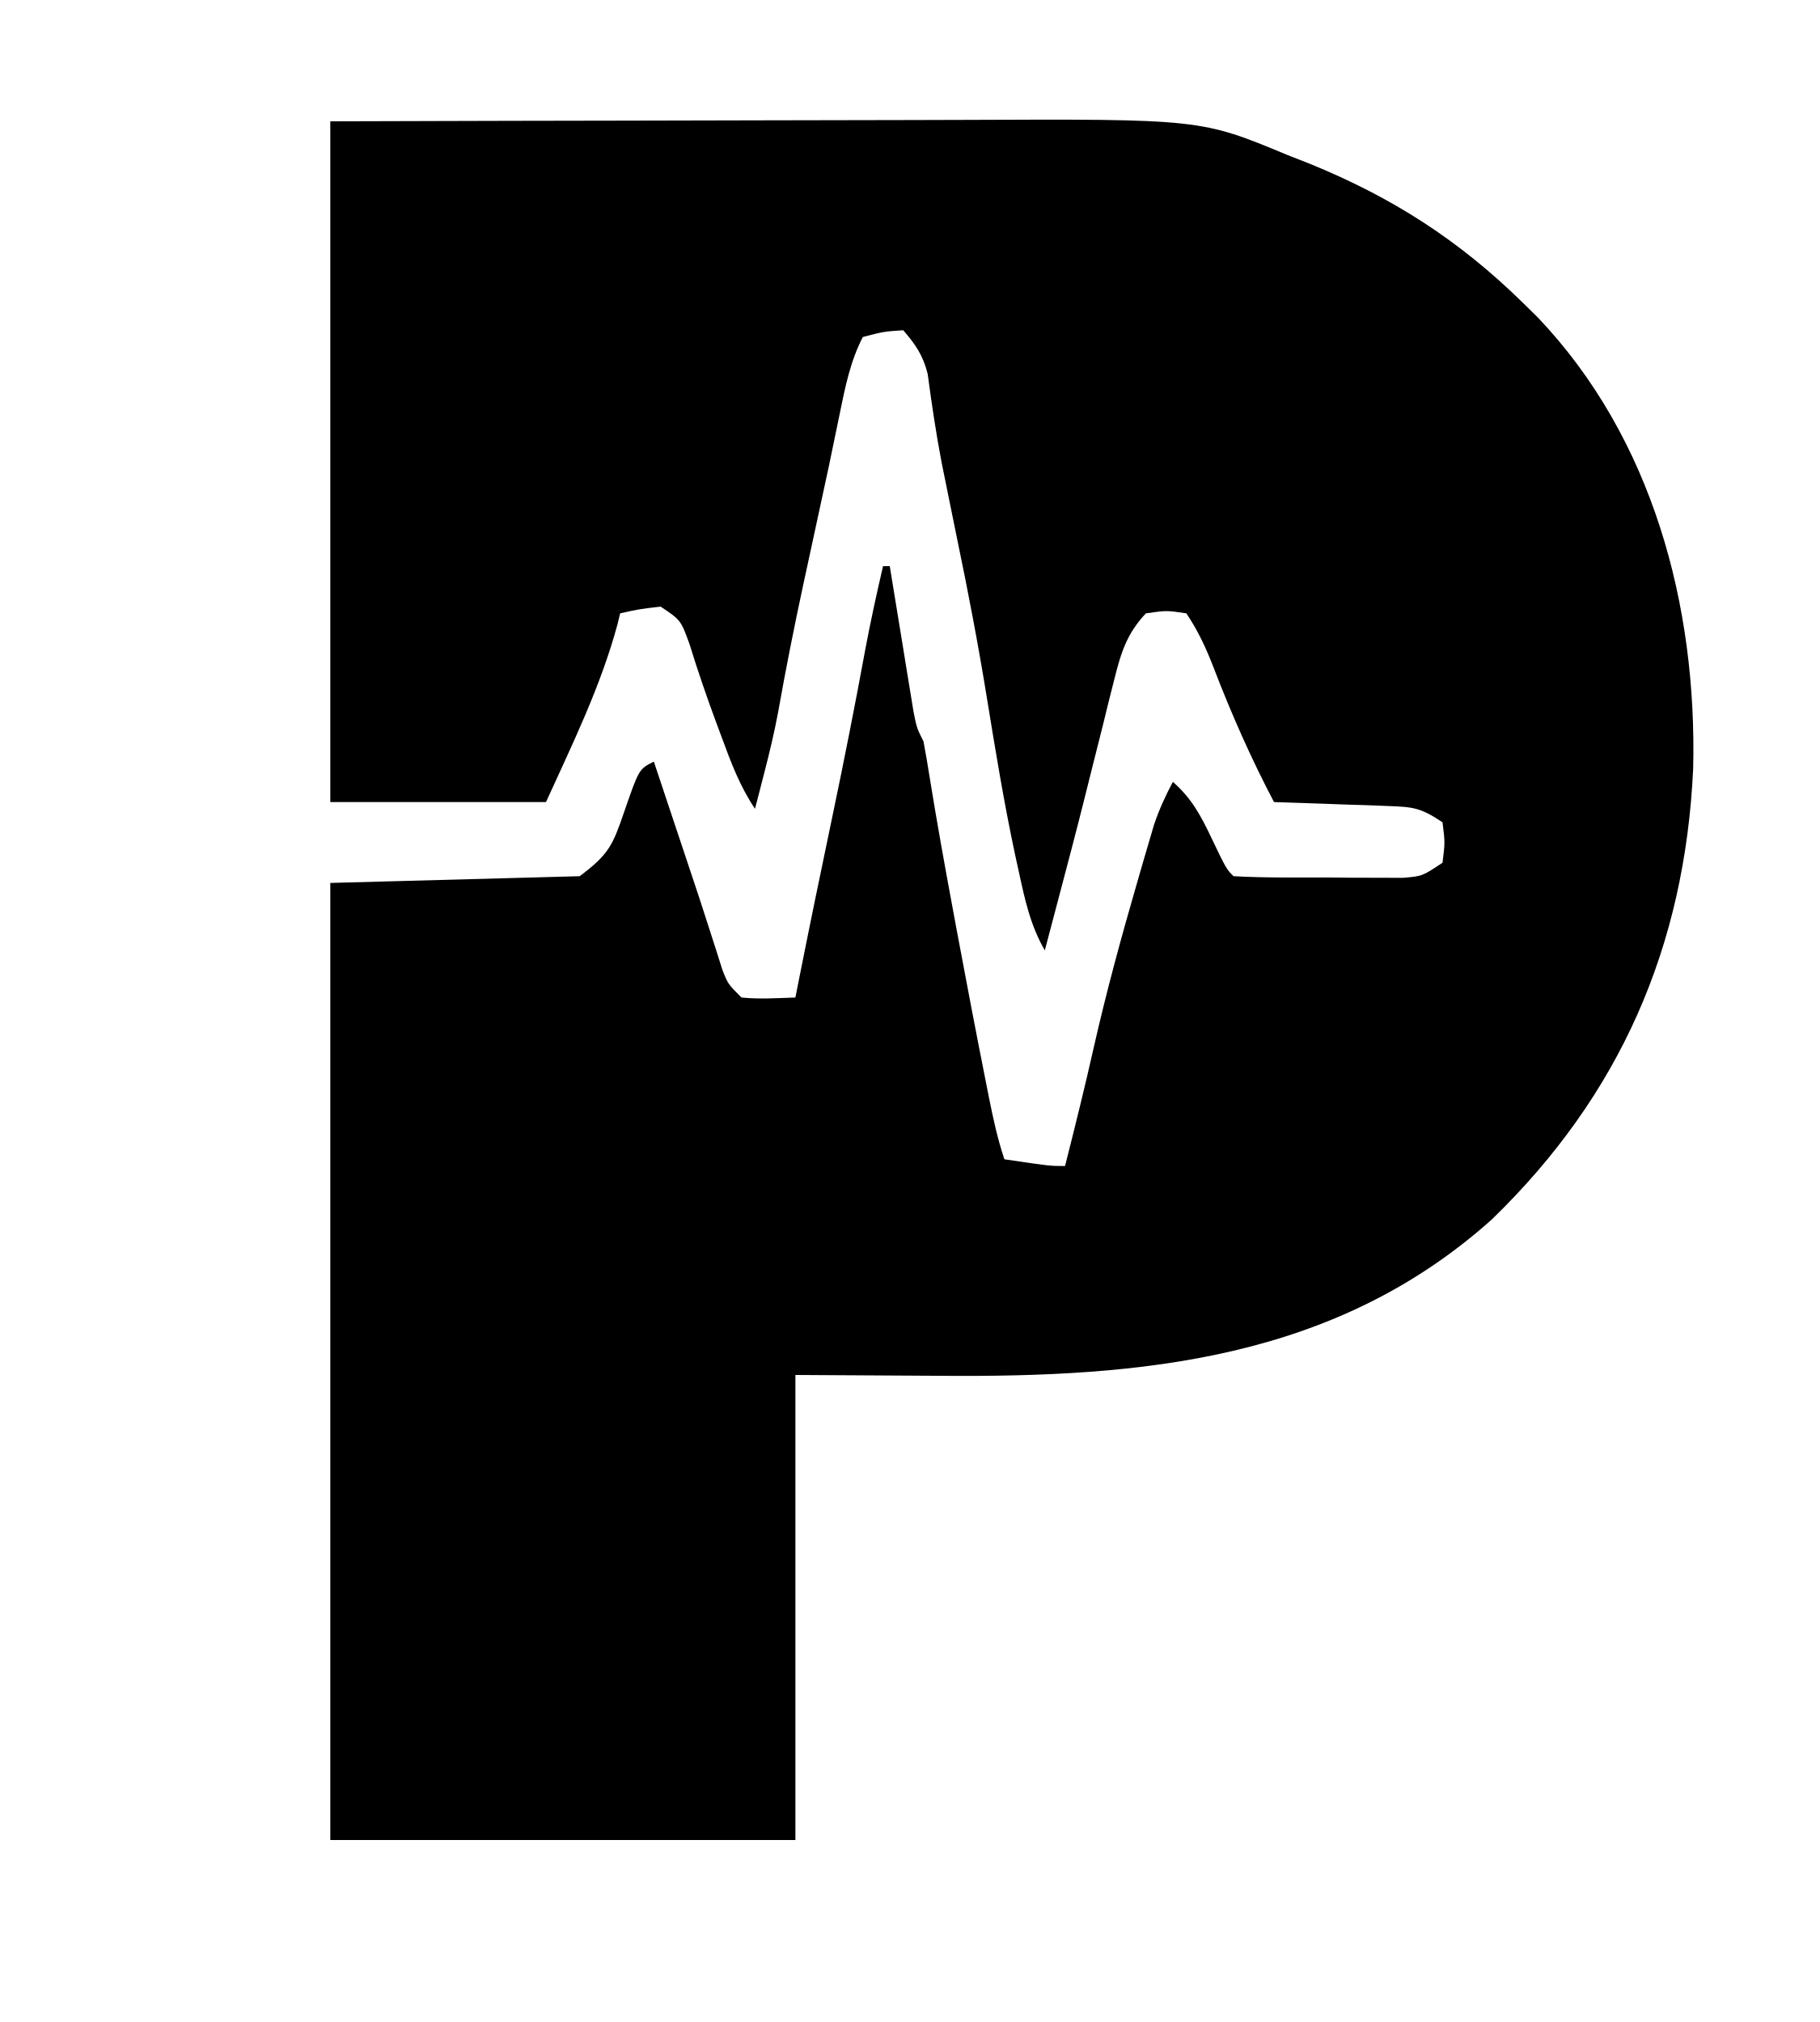
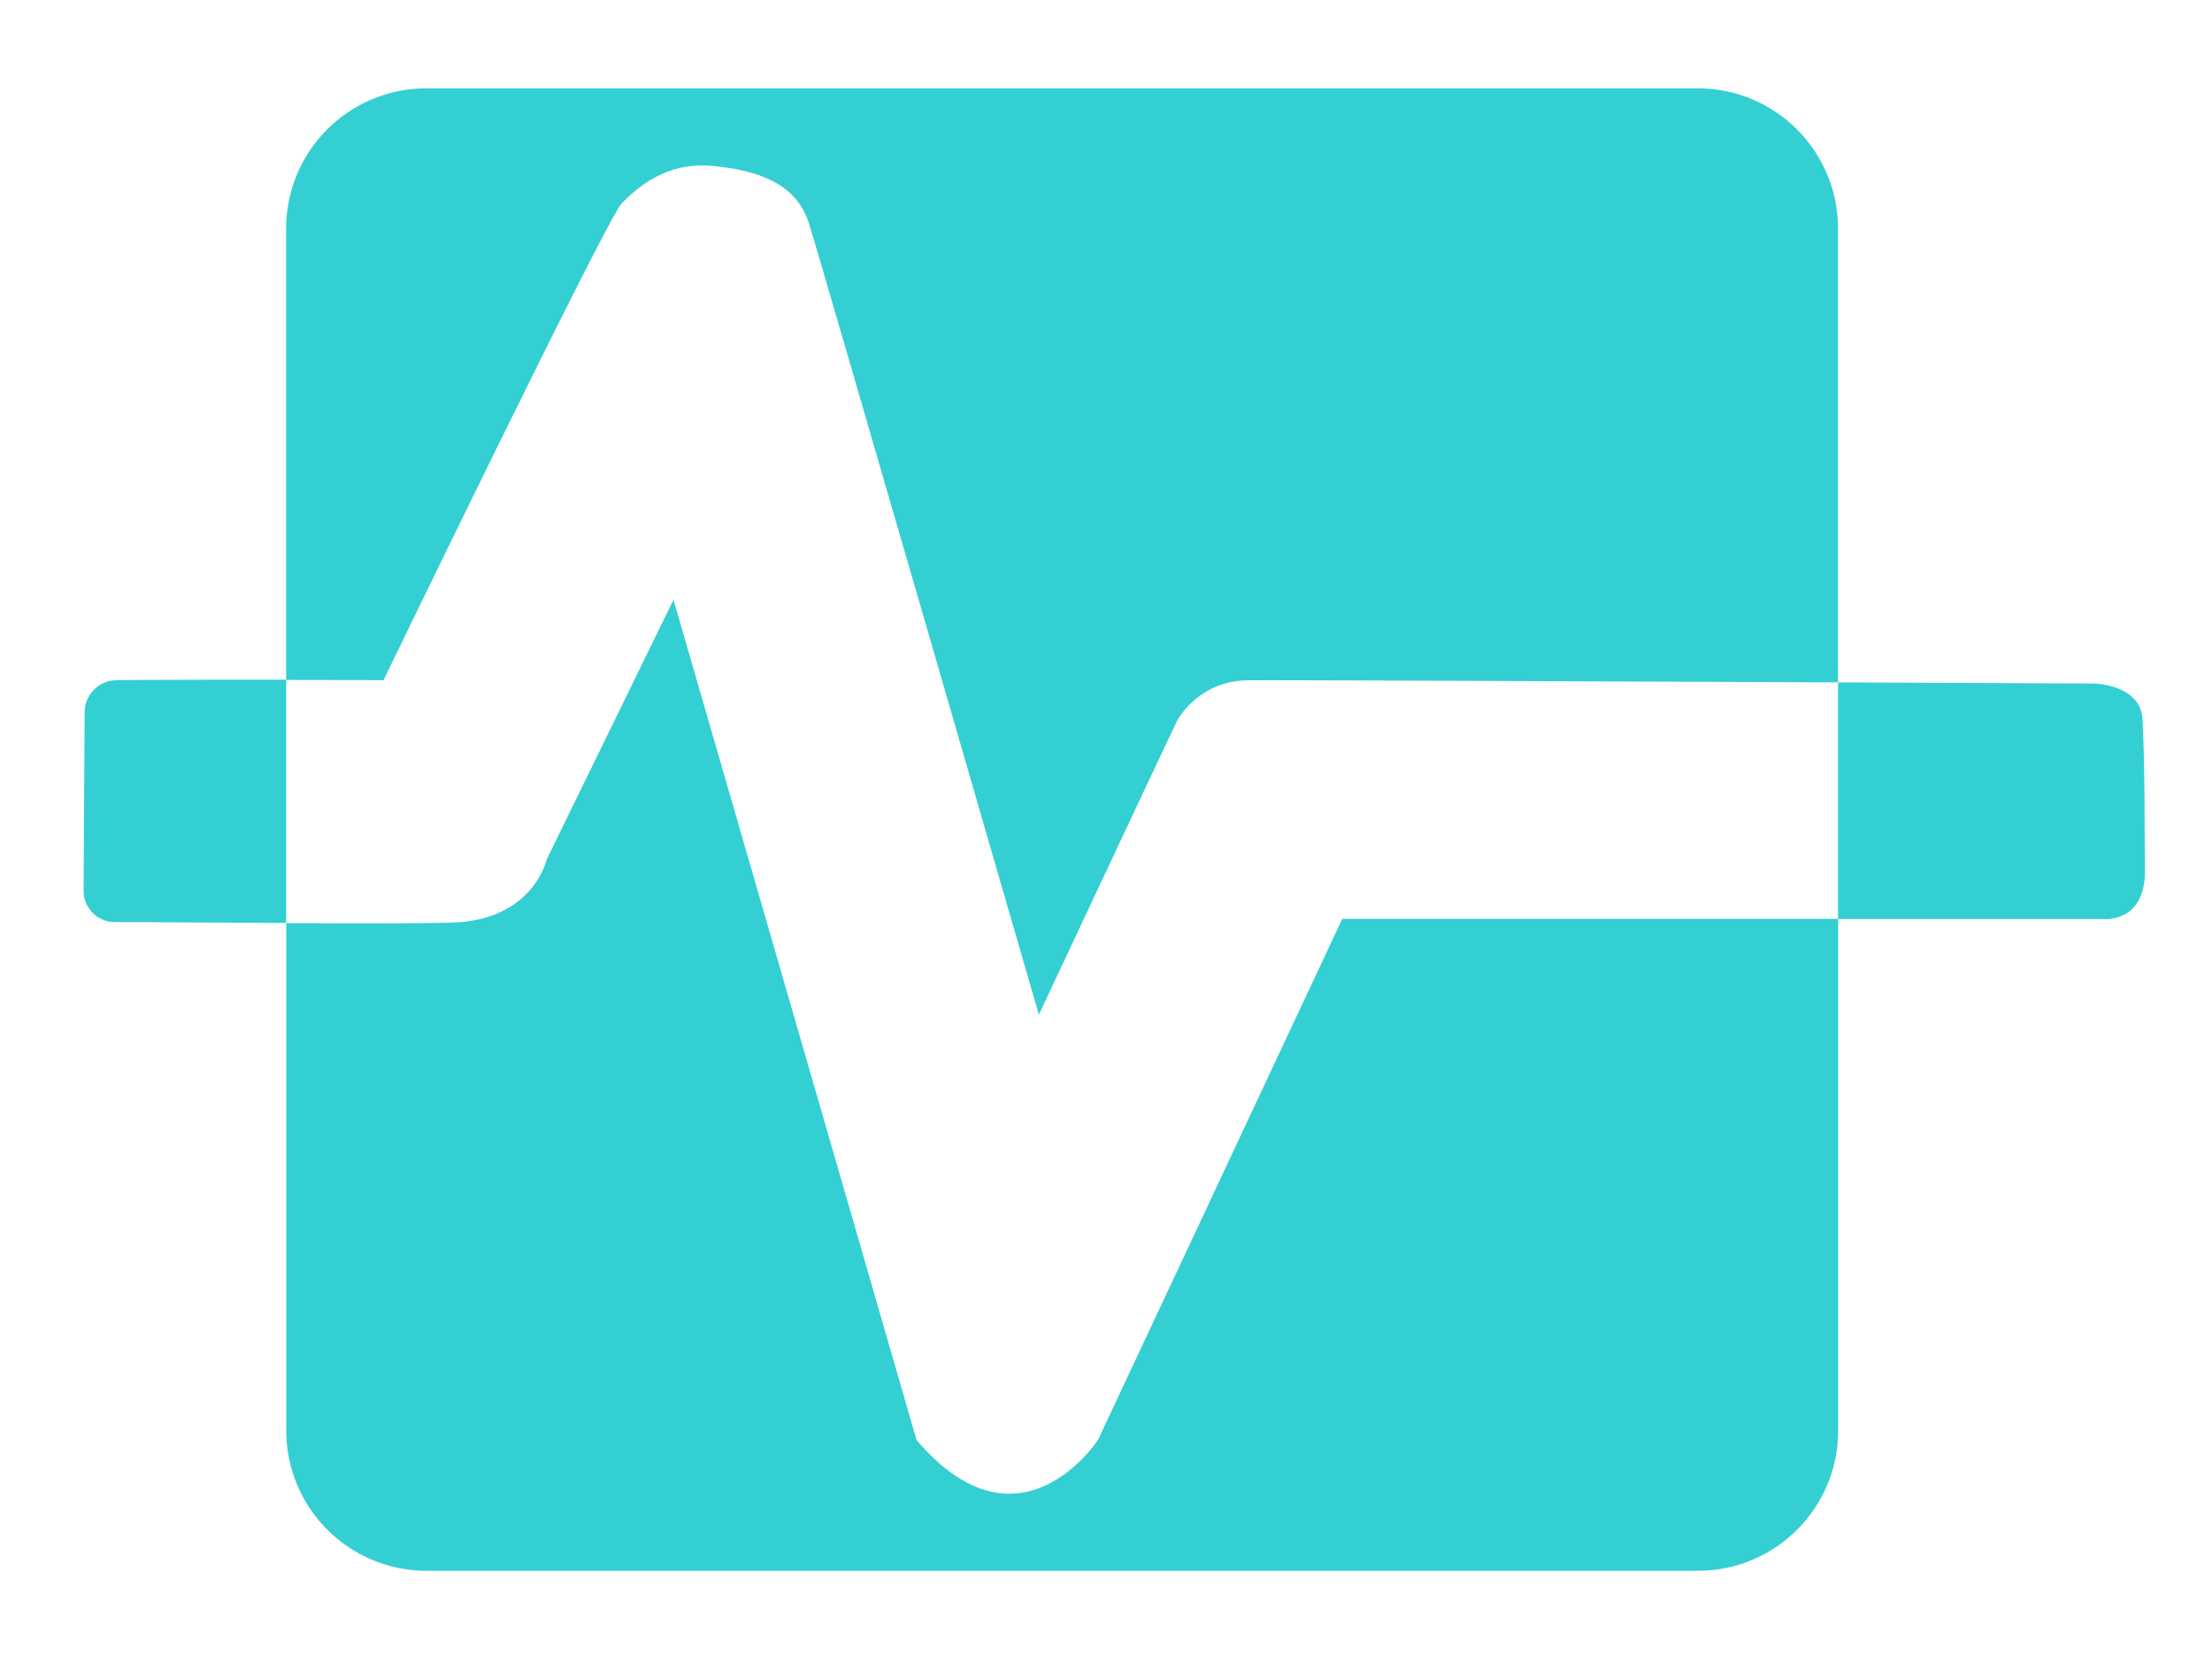
- <svg xmlns="http://www.w3.org/2000/svg" viewBox="90 140 270 300">
-   <path d="M0 0 C28.597 -0.08 28.597 -0.08 42.818 -0.101 C50.48 -0.112 58.143 -0.126 65.805 -0.151 C72.529 -0.173 79.253 -0.185 85.977 -0.19 C88.531 -0.193 91.086 -0.201 93.64 -0.211 C129.128 -0.356 129.128 -0.356 142 5 C143.078 5.423 144.155 5.846 145.266 6.281 C157.579 11.292 167.521 17.679 177 27 C177.7 27.687 178.4 28.374 179.121 29.082 C196.171 46.996 202.764 71.85 202.184 96.031 C200.962 122.444 191.353 144.472 172.332 162.91 C149.031 183.791 120.343 186.372 90.5 186.125 C83.405 186.084 76.31 186.043 69 186 C69 208.77 69 231.54 69 255 C46.23 255 23.46 255 0 255 C0 208.14 0 161.28 0 113 C12.21 112.67 24.42 112.34 37 112 C41.382 108.714 41.908 107.371 43.625 102.375 C45.8 96.1 45.8 96.1 48 95 C48.762 97.287 49.524 99.573 50.286 101.86 C50.93 103.79 51.574 105.72 52.219 107.65 C54.97 115.88 54.97 115.88 56.285 119.996 C56.624 121.049 56.963 122.102 57.312 123.188 C57.597 124.089 57.882 124.99 58.176 125.918 C59 128 59 128 61 130 C63.688 130.27 66.291 130.087 69 130 C69.079 129.598 69.079 129.598 69.48 127.562 C71.103 119.385 72.787 111.222 74.5 103.062 C76.226 94.83 77.857 86.589 79.375 78.316 C80.153 74.186 81.05 70.094 82 66 C82.33 66 82.66 66 83 66 C83.116 66.717 83.232 67.433 83.351 68.171 C83.877 71.406 84.407 74.641 84.938 77.875 C85.029 78.439 85.029 78.439 85.49 81.293 C85.667 82.369 85.845 83.446 86.027 84.555 C86.19 85.55 86.352 86.545 86.519 87.57 C87 90 87 90 88 92 C88.337 93.765 88.636 95.537 88.914 97.312 C89.975 103.893 91.157 110.447 92.375 117 C92.591 118.165 92.807 119.329 93.03 120.529 C94.398 127.861 95.796 135.185 97.25 142.5 C97.331 142.912 97.331 142.912 97.744 144.996 C98.361 148.067 99.008 151.025 100 154 C106.75 155 106.75 155 109 155 C110.498 149.112 111.954 143.22 113.287 137.292 C115.129 129.176 117.306 121.179 119.625 113.188 C119.776 112.665 119.776 112.665 120.538 110.022 C120.827 109.039 121.116 108.056 121.414 107.043 C121.671 106.167 121.929 105.29 122.194 104.387 C122.957 102.128 123.877 100.1 125 98 C127.711 100.394 129.08 102.873 130.625 106.125 C132.917 110.917 132.917 110.917 134 112 C138.619 112.255 143.25 112.185 147.875 112.188 C149.181 112.2 150.487 112.212 151.832 112.225 C153.081 112.227 154.33 112.228 155.617 112.23 C156.768 112.235 157.919 112.239 159.105 112.243 C162 112 162 112 165 110 C165.375 107 165.375 107 165 104 C161.764 101.843 160.656 101.716 156.895 101.586 C155.912 101.547 154.929 101.509 153.916 101.469 C152.892 101.438 151.868 101.407 150.812 101.375 C149.777 101.336 148.741 101.298 147.674 101.258 C145.116 101.164 142.558 101.078 140 101 C136.591 94.506 133.682 87.933 131.056 81.092 C129.909 78.131 128.771 75.657 127 73 C124.062 72.562 124.062 72.562 121 73 C118.233 75.919 117.309 78.773 116.352 82.629 C116.071 83.738 115.79 84.848 115.5 85.991 C115.211 87.17 114.923 88.348 114.625 89.562 C114.012 91.997 113.399 94.432 112.785 96.867 C112.485 98.071 112.185 99.275 111.875 100.515 C110.644 105.416 109.358 110.303 108.062 115.188 C107.657 116.723 107.252 118.258 106.848 119.793 C106.708 120.322 106.708 120.322 106 123 C103.851 119.31 103.019 115.379 102.125 111.25 C101.954 110.474 101.784 109.697 101.608 108.897 C99.963 101.206 98.691 93.459 97.432 85.697 C96.143 77.752 94.644 69.88 93 62 C92.476 59.438 91.955 56.876 91.438 54.312 C91.189 53.085 90.94 51.858 90.684 50.594 C89.856 46.243 89.208 41.878 88.625 37.488 C87.929 34.718 86.85 33.147 85 31 C82.125 31.188 82.125 31.188 79 32 C77.133 35.63 76.38 39.447 75.566 43.426 C75.31 44.662 75.054 45.897 74.79 47.17 C74.529 48.434 74.268 49.698 74 51 C73.491 53.369 72.979 55.738 72.465 58.105 C72.213 59.274 71.961 60.443 71.701 61.646 C71.189 64.019 70.676 66.392 70.162 68.764 C68.813 75.031 67.565 81.301 66.445 87.613 C65.875 90.671 65.154 93.676 64.375 96.688 C64.245 97.195 64.245 97.195 63.586 99.762 C63.393 100.5 63.199 101.239 63 102 C60.749 98.624 59.449 95.155 58.062 91.375 C57.795 90.659 57.528 89.943 57.253 89.205 C55.833 85.372 54.513 81.533 53.312 77.625 C52 74 52 74 49 72 C45.812 72.375 45.812 72.375 43 73 C42.938 73.257 42.938 73.257 42.625 74.555 C40.132 83.81 35.961 92.298 32 101 C21.44 101 10.88 101 0 101 C0 67.67 0 34.34 0 0 Z " fill="currentColor" transform="translate(139,158)" />
+ <svg xmlns="http://www.w3.org/2000/svg" viewBox="636 398 172 130">
+   <path fill="#33cfd3" d="M721.37,509.99s-6.11,9.4-14.1,0l-18.9-65.35-9.87,20.22s-1.03,4.7-7.33,4.89c-2.56.08-7.69.07-12.91.04v39.47c0,6.02,4.88,10.9,10.9,10.9h98.87c6.02,0,10.9-4.88,10.9-10.9v-39.8h-38.56s-18.99,40.52-18.99,40.52Z" />
+   <path fill="#33cfd3" d="M684.34,413.82c1.13-1.13,3.38-3.29,7.15-2.91,3.76.38,6.49,1.5,7.43,4.51.94,3.01,17.86,61.49,17.86,61.49,0,0,10.48-22.33,10.72-22.8.24-.47,1.88-3.15,5.5-3.2,2.26-.03,27.37.08,45.92.16v-35.3c0-6.02-4.88-10.9-10.9-10.9h-98.87c-6.02,0-10.9,4.88-10.9,10.9v35.11c4.01,0,7.57.02,7.57.02,0,0,17.39-35.95,18.52-37.08Z" />
+   <path fill="#33cfd3" d="M645.06,450.9c-1.37.01-2.47,1.12-2.48,2.49l-.08,13.81c-.04,1.37,1.05,2.51,2.42,2.51,2.99,0,8.2.05,13.33.07v-18.92c-3.16,0-9.55,0-13.19.03Z" />
+   <path fill="#33cfd3" d="M802.6,453.98c-.13-2.75-3.73-2.82-3.73-2.82,0,0-8.79-.04-19.95-.09v18.4h20.49s3.45.47,3.38-3.89c-.06-3.54.02-7.2-.19-11.6Z" />
</svg>
